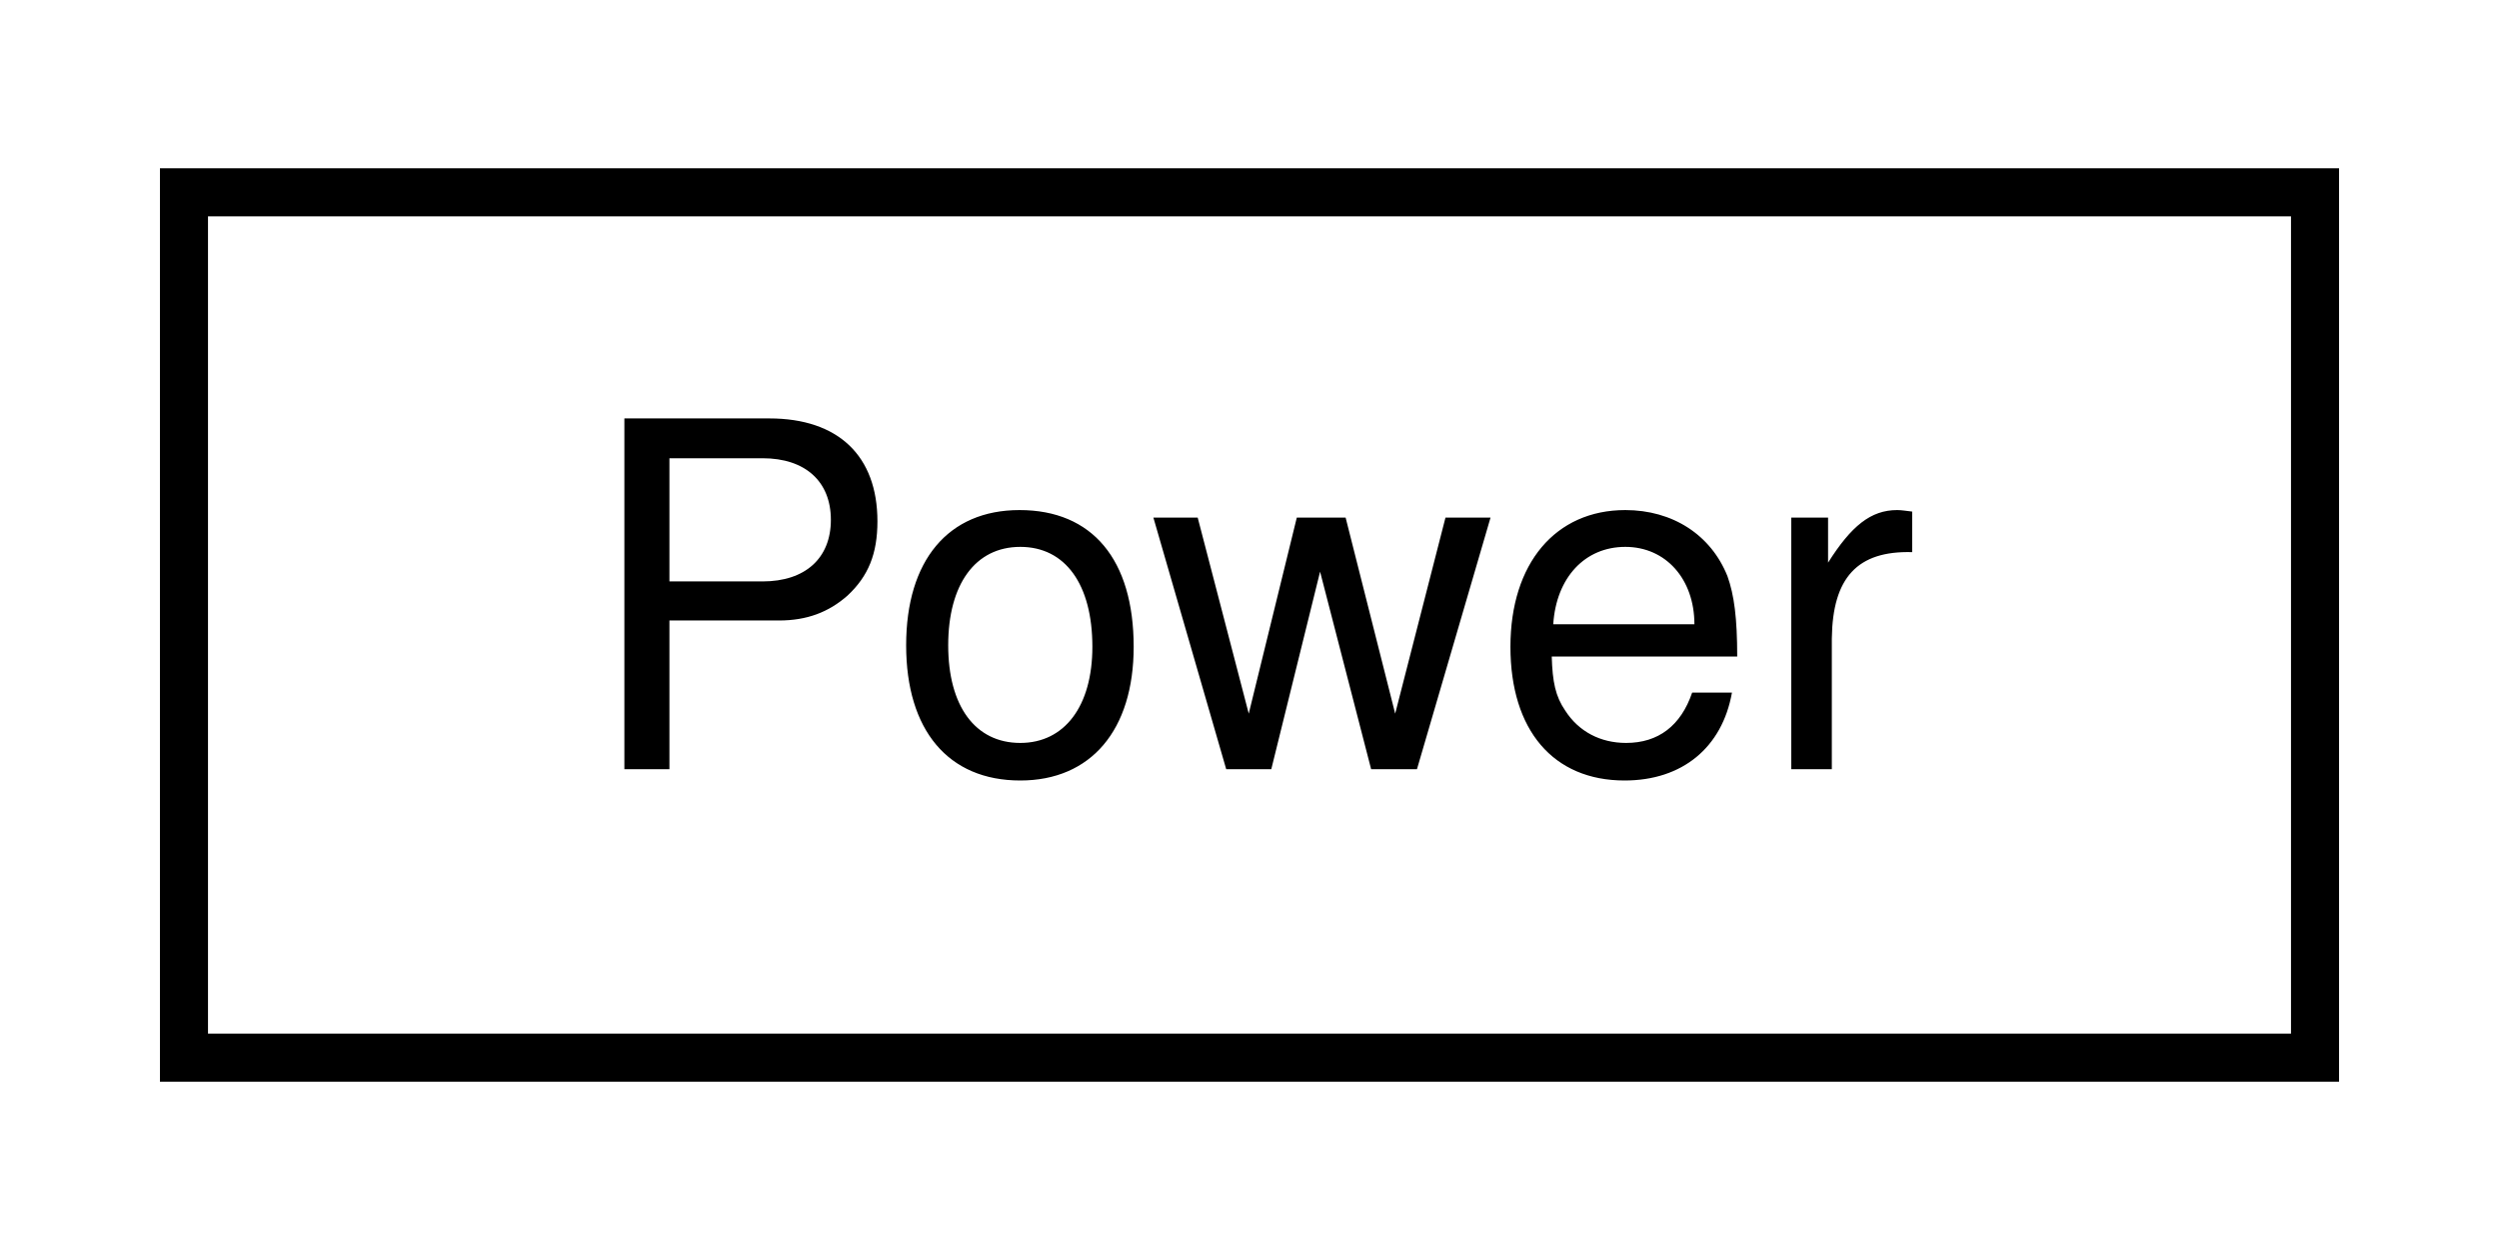
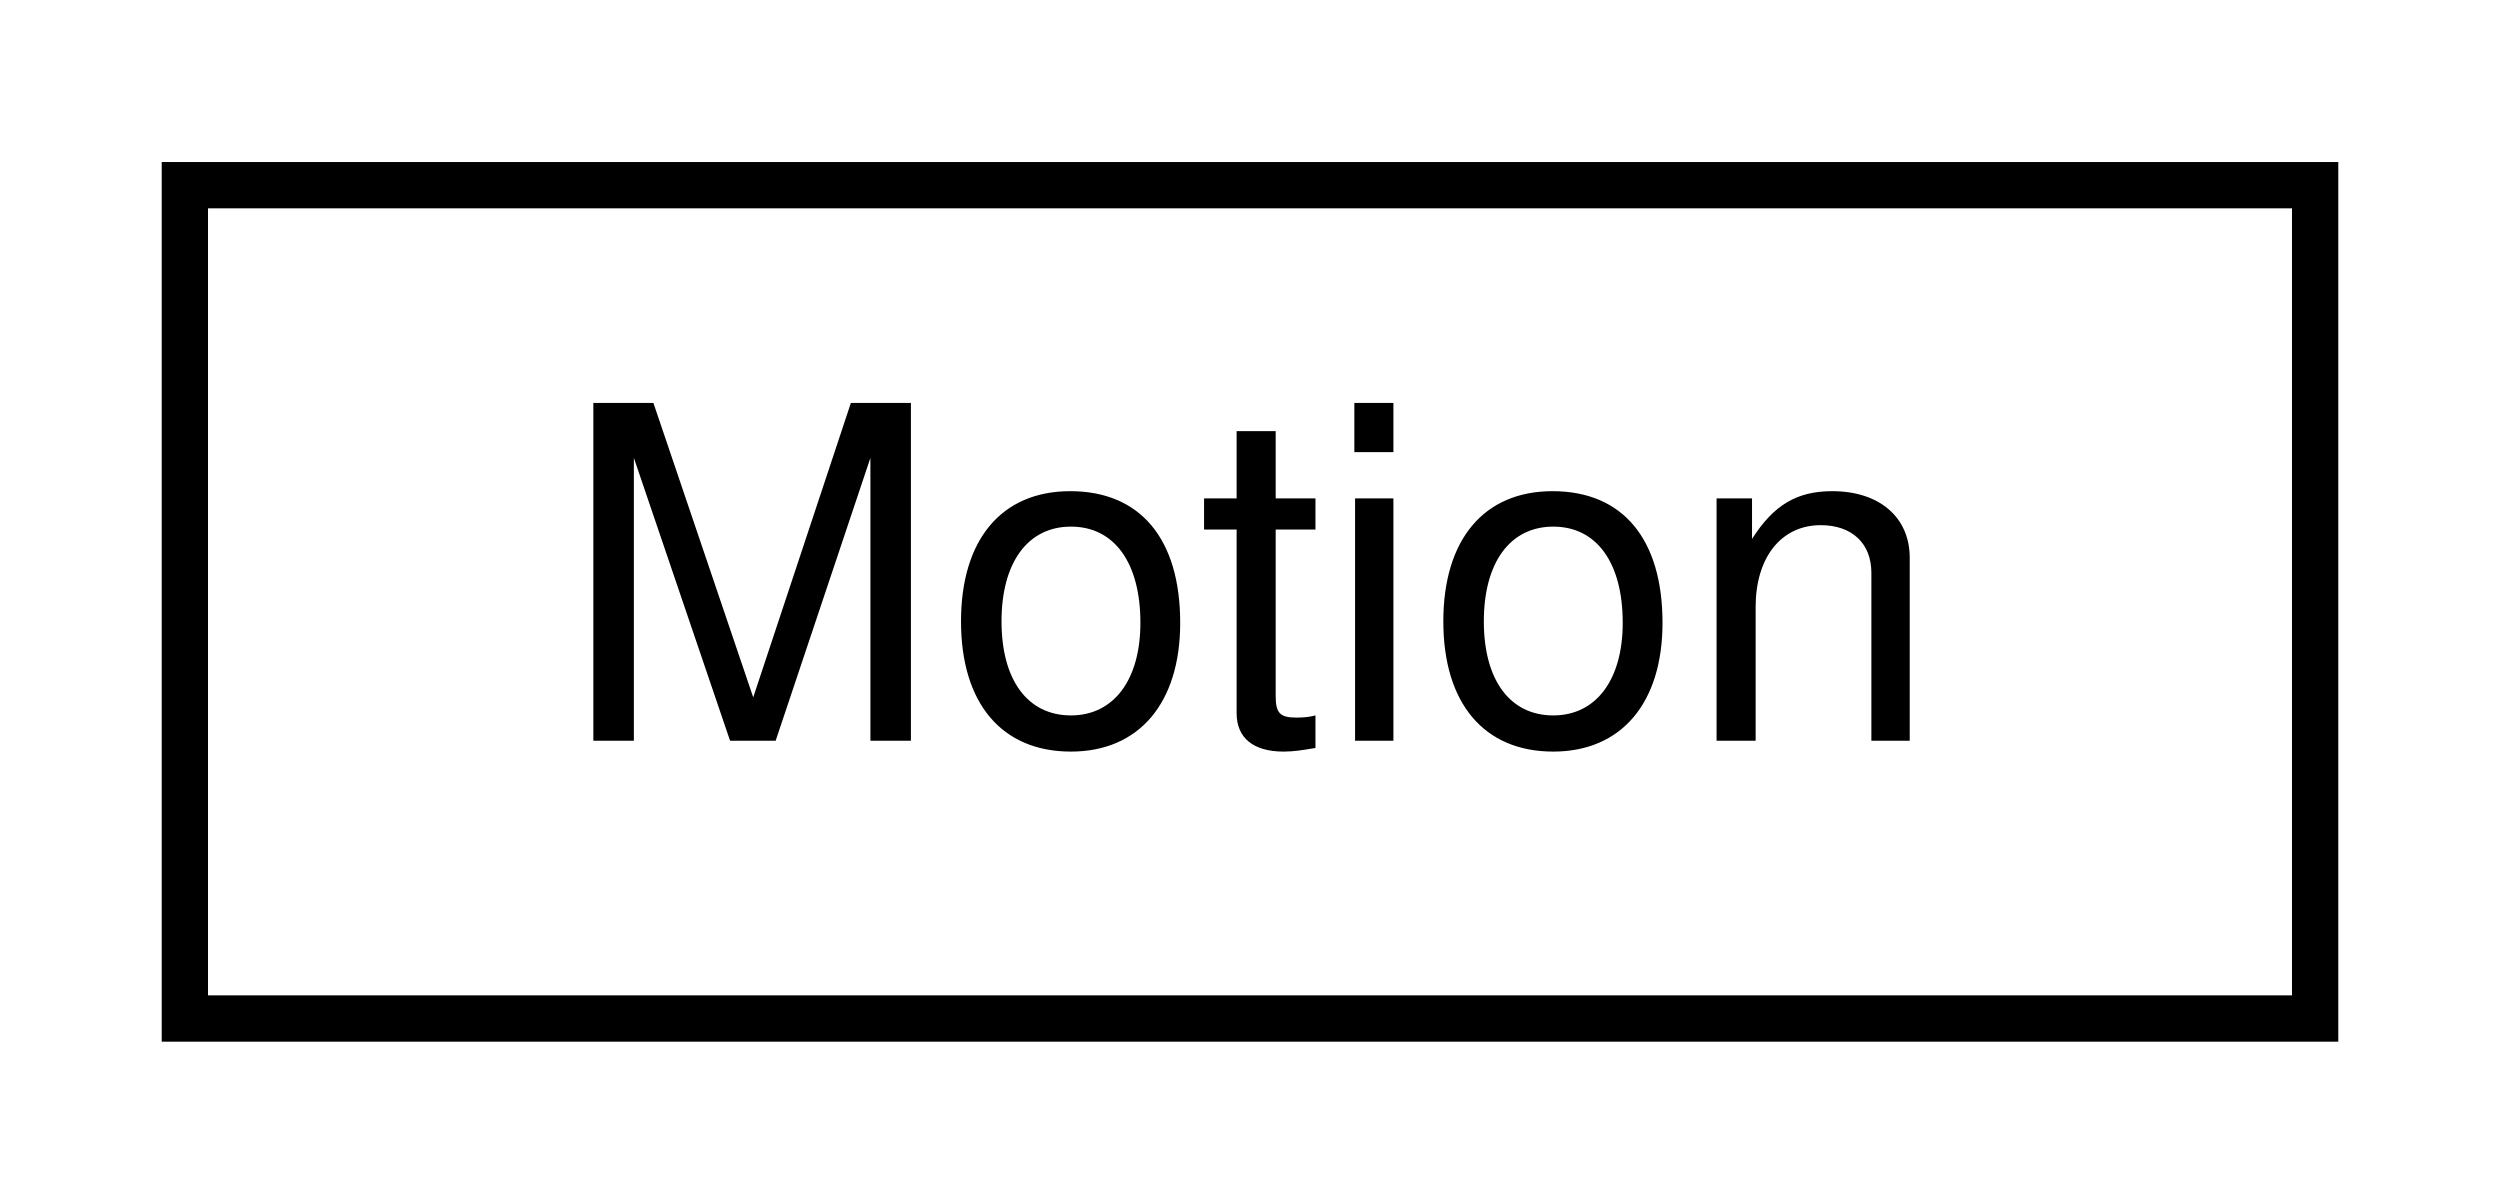
- <svg xmlns="http://www.w3.org/2000/svg" xmlns:xlink="http://www.w3.org/1999/xlink" width="52pt" height="26pt" viewBox="0.00 0.00 52.00 26.00">
+ <svg xmlns="http://www.w3.org/2000/svg" xmlns:xlink="http://www.w3.org/1999/xlink" width="54pt" height="26pt" viewBox="0.00 0.00 54.00 26.00">
  <g id="graph0" class="graph" transform="scale(1 1) rotate(0) translate(4 22)">
    <g id="node1" class="node">
      <g id="a_node1">
-         <a xlink:href="class_power.html" target="_top" xlink:title="Power API. ">
-           <polygon fill="none" stroke="black" points="-0.172,-0 -0.172,-18 44.172,-18 44.172,-0 -0.172,-0" />
-           <text text-anchor="middle" x="22" y="-6" font-family="Helvetica,sans-Serif" font-size="10.00">Power</text>
+         <a xlink:href="class_motion.html" target="_top" xlink:title="Motion API (accel, compass) ">
+           <polygon fill="none" stroke="black" points="-0.007,-0 -0.007,-18 46.007,-18 46.007,-0 -0.007,-0" />
+           <text text-anchor="middle" x="23" y="-6" font-family="Helvetica,sans-Serif" font-size="10.00">Motion</text>
        </a>
      </g>
    </g>
  </g>
</svg>
